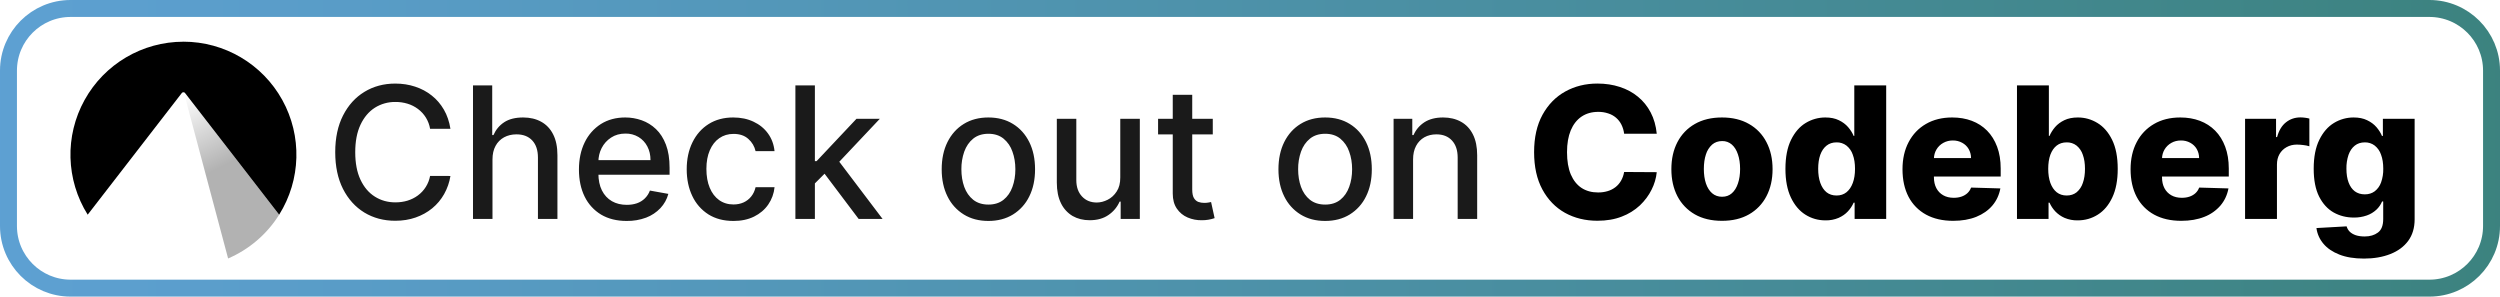
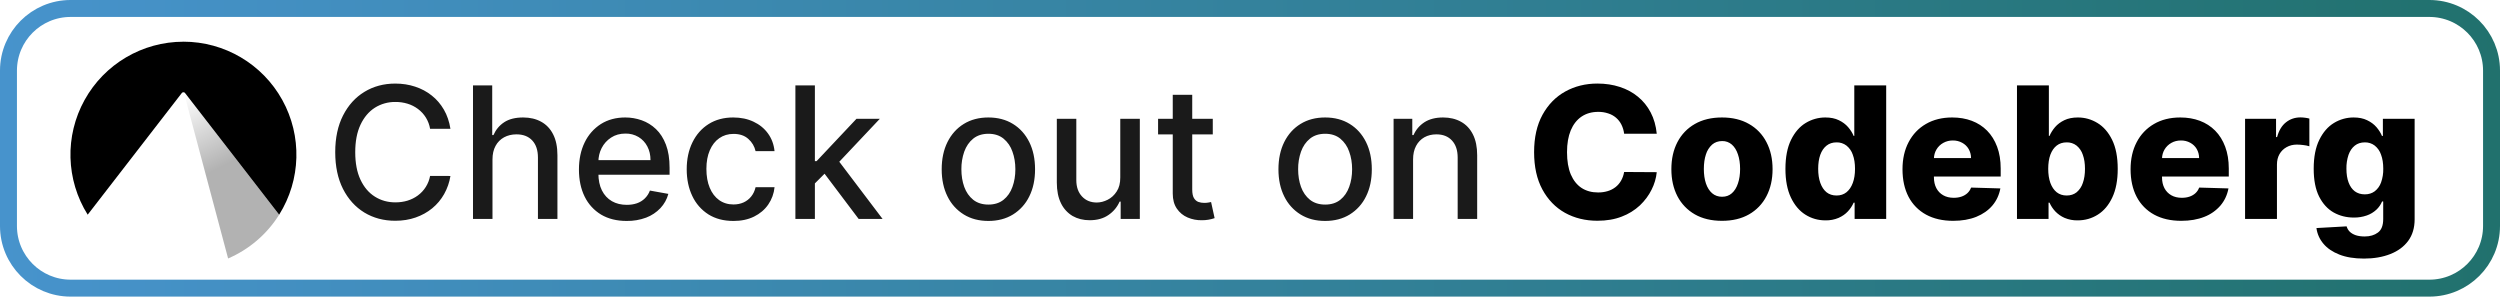
<svg xmlns="http://www.w3.org/2000/svg" width="177" height="21" fill="none" viewBox="0 0 177 21">
  <rect width="177" height="21" fill="currentColor" class="fill" rx="5" />
-   <rect width="175.8" height="19.8" x=".6" y=".6" stroke="url(#paint0_linear_2040_175)" stroke-opacity=".88" stroke-width="1.2" rx="4.4" />
+   <rect width="175.8" height="19.8" x=".6" y=".6" stroke="url(#paint0_linear_2040_175)" stroke-width="1.2" rx="4.4" />
  <g clip-path="url(#clip0_2040_175)">
    <path fill="url(#paint1_linear_2040_175)" d="M13.137 6.686a.09.09 0 0 0-.03.006.07.07 0 0 0-.023.014.05.05 0 0 0-.014.02.04.04 0 0 0-.001.022L16.15 18.3a8 8 0 0 0 3.614-3.098l-6.568-8.49a.064.064 0 0 0-.025-.019.09.09 0 0 0-.035-.007Z" />
    <path fill="currentColor" d="M12.986 2.953A8 8 0 0 0 6.208 15.2l6.67-8.623c.048-.062.168-.062.216 0l6.67 8.624a8 8 0 0 0-6.778-12.25Z" class="base" />
  </g>
  <path fill="currentColor" d="M31.891 9.12h-1.44a2.202 2.202 0 0 0-.863-1.408 2.387 2.387 0 0 0-.734-.37A2.866 2.866 0 0 0 28 7.219a2.67 2.67 0 0 0-1.464.41c-.428.275-.766.676-1.015 1.206-.247.53-.37 1.175-.37 1.939 0 .77.123 1.418.37 1.948.249.53.589.93 1.02 1.2.43.271.915.406 1.454.406.299 0 .582-.04.85-.12.27-.083.515-.204.733-.364a2.212 2.212 0 0 0 .873-1.39l1.44.005a3.855 3.855 0 0 1-.447 1.283 3.54 3.54 0 0 1-.845 1.007c-.342.28-.733.497-1.173.65-.44.154-.92.231-1.44.231-.819 0-1.548-.194-2.188-.581-.64-.391-1.145-.95-1.515-1.676-.366-.726-.549-1.593-.549-2.6 0-1.009.185-1.875.554-2.598.37-.727.874-1.284 1.514-1.672.64-.39 1.368-.586 2.184-.586.502 0 .97.073 1.403.217.437.142.83.351 1.177.628.348.274.636.61.864 1.006.227.394.381.845.461 1.353Zm2.977 2.17v4.21h-1.38V6.045h1.361v3.518h.088c.166-.381.42-.685.762-.91.341-.224.788-.336 1.339-.336.486 0 .91.1 1.274.3.366.2.65.498.85.895.202.394.304.887.304 1.478v4.51h-1.38v-4.344c0-.52-.134-.923-.402-1.21-.268-.289-.64-.434-1.117-.434-.327 0-.619.07-.877.208a1.498 1.498 0 0 0-.605.61c-.145.264-.217.584-.217.96Zm9.496 4.353c-.699 0-1.3-.15-1.805-.448a3.037 3.037 0 0 1-1.163-1.27c-.271-.547-.407-1.189-.407-1.924 0-.727.136-1.367.407-1.92a3.154 3.154 0 0 1 1.144-1.298c.493-.31 1.068-.466 1.727-.466.4 0 .788.066 1.163.198.376.133.713.34 1.011.623.299.284.534.651.707 1.104.172.45.258.995.258 1.639v.489H41.77v-1.034h4.285c0-.363-.074-.685-.222-.965a1.675 1.675 0 0 0-.623-.67 1.741 1.741 0 0 0-.933-.244c-.388 0-.726.095-1.015.286a1.92 1.92 0 0 0-.665.739c-.154.302-.231.63-.231.983v.808c0 .474.083.877.25 1.21.168.332.404.586.706.761.301.173.654.259 1.057.259.261 0 .5-.037.715-.111a1.484 1.484 0 0 0 .919-.9l1.306.235a2.365 2.365 0 0 1-.563 1.011 2.73 2.73 0 0 1-1.01.67 3.785 3.785 0 0 1-1.381.235Zm7.56 0c-.686 0-1.277-.155-1.772-.466a3.087 3.087 0 0 1-1.136-1.297c-.264-.551-.397-1.182-.397-1.893 0-.72.136-1.356.406-1.907.271-.554.653-.986 1.145-1.297.493-.31 1.073-.466 1.74-.466.54 0 1.02.1 1.441.3.422.197.762.474 1.02.83.262.358.417.775.466 1.252h-1.343a1.61 1.61 0 0 0-.508-.859c-.261-.24-.612-.36-1.052-.36-.385 0-.722.102-1.011.305-.287.2-.51.486-.67.858-.16.37-.24.807-.24 1.311 0 .518.079.964.236 1.34.157.375.378.666.664.872.29.206.63.31 1.02.31.262 0 .5-.049.712-.144.215-.099.395-.239.54-.42.148-.182.25-.4.31-.656h1.343a2.61 2.61 0 0 1-.448 1.228c-.25.36-.584.644-1.002.85-.416.206-.903.31-1.463.31Zm5.66-2.548-.01-1.685h.24l2.825-3h1.653l-3.222 3.415h-.217l-1.27 1.27Zm-1.27 2.405V6.045h1.38V15.5h-1.38Zm4.478 0-2.54-3.37.952-.965 3.282 4.335h-1.694Zm9.185.143c-.665 0-1.245-.152-1.74-.457a3.082 3.082 0 0 1-1.154-1.279c-.274-.547-.411-1.188-.411-1.92 0-.736.137-1.379.41-1.93.275-.55.66-.979 1.155-1.283.495-.305 1.076-.457 1.74-.457.665 0 1.245.152 1.74.457.496.304.88.732 1.155 1.283.274.551.41 1.194.41 1.93 0 .732-.136 1.373-.41 1.92a3.082 3.082 0 0 1-1.154 1.28c-.496.304-1.076.456-1.74.456Zm.005-1.159c.43 0 .788-.114 1.07-.341.284-.228.493-.531.629-.91.138-.378.207-.795.207-1.25 0-.453-.069-.869-.207-1.247a2.03 2.03 0 0 0-.628-.919c-.283-.23-.64-.346-1.071-.346-.434 0-.794.115-1.08.346-.284.23-.494.537-.633.919a3.674 3.674 0 0 0-.203 1.246c0 .456.068.873.203 1.251.139.379.35.682.633.91.286.227.646.341 1.08.341Zm9.333-1.925V8.41H80.7V15.5h-1.357v-1.228h-.074a2.213 2.213 0 0 1-.785.946c-.357.25-.801.374-1.334.374-.455 0-.859-.1-1.21-.3a2.108 2.108 0 0 1-.821-.9c-.197-.397-.296-.888-.296-1.473V8.41h1.38v4.344c0 .483.135.868.402 1.154.268.287.616.43 1.044.43.258 0 .515-.065.77-.194.26-.13.473-.325.642-.587.173-.261.257-.593.254-.997Zm6.55-4.15v1.108h-3.873V8.409h3.873ZM83.03 6.71h1.38v6.708c0 .268.04.47.12.605.08.132.184.223.31.272.13.046.27.07.42.07.11 0 .208-.008.29-.024.084-.015.149-.027.195-.037l.25 1.14a2.702 2.702 0 0 1-.896.148 2.428 2.428 0 0 1-1.016-.194 1.742 1.742 0 0 1-.762-.627c-.194-.284-.29-.639-.29-1.067V6.71Zm10.789 8.933c-.665 0-1.245-.152-1.74-.457a3.082 3.082 0 0 1-1.154-1.279c-.274-.547-.411-1.188-.411-1.92 0-.736.137-1.379.41-1.93.274-.55.66-.979 1.155-1.283.495-.305 1.075-.457 1.74-.457s1.245.152 1.74.457c.496.304.88.732 1.155 1.283.273.551.41 1.194.41 1.93 0 .732-.136 1.373-.41 1.92a3.082 3.082 0 0 1-1.154 1.28c-.496.304-1.076.456-1.741.456Zm.005-1.159c.43 0 .788-.114 1.07-.341.284-.228.493-.531.628-.91.139-.378.208-.795.208-1.25 0-.453-.069-.869-.208-1.247a2.03 2.03 0 0 0-.627-.919c-.283-.23-.64-.346-1.071-.346-.434 0-.794.115-1.08.346-.284.23-.495.537-.633.919a3.674 3.674 0 0 0-.203 1.246c0 .456.067.873.203 1.251.138.379.35.682.632.91.287.227.647.341 1.08.341Zm6.222-3.194v4.21h-1.38V8.41h1.324v1.153h.088c.163-.375.418-.677.766-.905.351-.227.793-.341 1.325-.341.483 0 .906.101 1.27.304.363.2.644.499.844.896.2.397.301.888.301 1.473v4.51h-1.381v-4.344c0-.514-.134-.916-.401-1.205-.268-.292-.636-.439-1.104-.439-.32 0-.605.07-.854.208a1.497 1.497 0 0 0-.586.61c-.142.264-.212.584-.212.96Z" class="tagline" />
  <path fill="currentColor" d="M117.298 9.47h-2.309a1.99 1.99 0 0 0-.189-.64 1.555 1.555 0 0 0-.937-.8 2.137 2.137 0 0 0-.706-.11c-.459 0-.854.112-1.187.337-.329.224-.583.55-.762.974-.175.425-.263.938-.263 1.542 0 .628.09 1.154.268 1.579.182.421.436.74.762.955.329.213.718.319 1.168.319a2.3 2.3 0 0 0 .688-.097 1.69 1.69 0 0 0 .549-.282c.16-.126.291-.278.392-.457.105-.181.177-.386.217-.614l2.309.014a3.5 3.5 0 0 1-.365 1.237c-.2.406-.476.777-.826 1.113a3.906 3.906 0 0 1-1.284.794c-.502.197-1.077.295-1.726.295-.856 0-1.622-.188-2.299-.563-.674-.379-1.207-.93-1.598-1.653s-.586-1.603-.586-2.64c0-1.04.198-1.922.595-2.646.398-.723.935-1.272 1.612-1.648.677-.375 1.435-.563 2.276-.563.572 0 1.101.08 1.588.24.486.157.914.388 1.283.693.369.301.669.672.9 1.112.231.44.374.944.43 1.51Zm4.617 6.164c-.745 0-1.385-.152-1.92-.457a3.148 3.148 0 0 1-1.233-1.284c-.286-.55-.429-1.189-.429-1.915 0-.73.143-1.368.429-1.916.289-.551.7-.979 1.233-1.284.535-.307 1.175-.461 1.92-.461.745 0 1.384.154 1.916.461a3.08 3.08 0 0 1 1.233 1.284c.289.548.434 1.186.434 1.916 0 .726-.145 1.365-.434 1.915a3.117 3.117 0 0 1-1.233 1.284c-.532.305-1.171.457-1.916.457Zm.014-1.704c.271 0 .5-.083.688-.249.188-.166.331-.397.429-.692.102-.296.153-.637.153-1.025 0-.394-.051-.739-.153-1.034-.098-.296-.241-.527-.429-.693a1.001 1.001 0 0 0-.688-.25c-.28 0-.517.084-.711.25a1.564 1.564 0 0 0-.438.693c-.099.295-.148.64-.148 1.034 0 .388.049.73.148 1.025.101.295.247.526.438.692.194.166.431.25.711.25Zm7.315 1.672c-.523 0-.999-.136-1.427-.407-.427-.27-.769-.677-1.025-1.218-.255-.542-.383-1.215-.383-2.018 0-.834.133-1.52.397-2.059.265-.538.611-.937 1.039-1.195a2.655 2.655 0 0 1 1.39-.388c.372 0 .691.064.955.194.265.126.483.289.656.489.172.2.303.408.392.623h.046V6.045h2.258V15.5h-2.235v-1.15h-.069a2.217 2.217 0 0 1-.406.614c-.176.191-.396.345-.66.462a2.26 2.26 0 0 1-.928.176Zm.785-1.76c.274 0 .507-.076.701-.23.194-.157.344-.377.448-.66.105-.283.157-.616.157-.998 0-.387-.052-.721-.157-1.001a1.377 1.377 0 0 0-.448-.646 1.107 1.107 0 0 0-.701-.227c-.28 0-.517.077-.711.231-.194.154-.342.37-.443.651-.099.28-.148.61-.148.992s.051.715.152.998c.102.283.248.503.439.66.194.154.431.23.711.23Zm8.255 1.792c-.742 0-1.382-.146-1.92-.439a3.036 3.036 0 0 1-1.238-1.26c-.286-.548-.429-1.199-.429-1.953 0-.732.145-1.372.434-1.92.289-.551.697-.979 1.223-1.284.527-.307 1.147-.461 1.861-.461.505 0 .966.078 1.385.235.418.157.78.39 1.085.697.304.308.541.688.711 1.14.169.45.253.965.253 1.547v.563h-6.163v-1.31h4.063a1.27 1.27 0 0 0-.171-.643 1.16 1.16 0 0 0-.457-.438 1.32 1.32 0 0 0-.66-.162 1.35 1.35 0 0 0-.679.171 1.283 1.283 0 0 0-.66 1.108v1.334c0 .29.057.543.171.762.114.216.275.383.485.503.209.12.458.18.748.18.2 0 .381-.027.544-.083.163-.055.303-.137.42-.244.117-.108.205-.24.264-.397l2.072.06c-.086.464-.275.869-.567 1.214-.29.341-.67.607-1.141.798-.471.188-1.015.282-1.634.282Zm4.518-.134V6.045h2.258v3.578h.046c.092-.215.223-.423.392-.623.173-.2.391-.363.656-.49.268-.129.588-.193.96-.193.493 0 .953.129 1.381.388.43.258.778.657 1.043 1.195.265.539.397 1.225.397 2.06 0 .802-.128 1.475-.383 2.017-.253.541-.594.947-1.025 1.218-.428.271-.903.407-1.427.407a2.26 2.26 0 0 1-.928-.176 2.03 2.03 0 0 1-.66-.462 2.217 2.217 0 0 1-.406-.614h-.069v1.15h-2.235Zm2.212-3.546c0 .382.051.715.152.998.105.283.254.503.448.66.197.154.432.23.706.23.277 0 .513-.076.707-.23a1.43 1.43 0 0 0 .438-.66c.102-.283.152-.616.152-.998 0-.381-.05-.712-.152-.992a1.4 1.4 0 0 0-.438-.65 1.091 1.091 0 0 0-.707-.232c-.277 0-.512.076-.706.226-.194.151-.343.367-.448.647-.101.28-.152.614-.152 1.002Zm9.418 3.68c-.741 0-1.381-.146-1.92-.439a3.033 3.033 0 0 1-1.237-1.26c-.286-.548-.43-1.199-.43-1.953 0-.732.145-1.372.434-1.92a3.14 3.14 0 0 1 1.224-1.284c.526-.307 1.146-.461 1.86-.461.505 0 .967.078 1.385.235.419.157.78.39 1.085.697.305.308.542.688.711 1.14.169.45.254.965.254 1.547v.563h-6.163v-1.31h4.062a1.279 1.279 0 0 0-.17-.643 1.167 1.167 0 0 0-.457-.438 1.32 1.32 0 0 0-.661-.162c-.252 0-.478.057-.678.171a1.282 1.282 0 0 0-.66 1.108v1.334c0 .29.057.543.17.762.114.216.276.383.485.503.209.12.459.18.748.18.2 0 .382-.027.545-.083.163-.055.303-.137.42-.244.117-.108.205-.24.263-.397l2.073.06c-.086.464-.276.869-.568 1.214a2.873 2.873 0 0 1-1.14.798c-.471.188-1.016.282-1.635.282Zm4.519-.134V8.41h2.193v1.292h.074c.129-.468.34-.816.632-1.044.292-.23.632-.346 1.02-.346.105 0 .213.008.323.023.111.013.214.033.31.06v1.962a2.18 2.18 0 0 0-.425-.087 3.765 3.765 0 0 0-.462-.033c-.267 0-.509.06-.724.18a1.29 1.29 0 0 0-.504.494c-.12.21-.18.456-.18.739v3.85h-2.257Zm8.409 2.807c-.674 0-1.251-.094-1.731-.282-.481-.188-.858-.444-1.131-.77a2.13 2.13 0 0 1-.494-1.109l2.137-.12c.04.145.114.271.222.379.11.107.254.19.429.25.178.058.388.087.628.087.378 0 .691-.093.937-.277.249-.182.374-.5.374-.956v-1.246h-.079a1.67 1.67 0 0 1-.406.586 1.927 1.927 0 0 1-.678.406 2.67 2.67 0 0 1-.924.148c-.517 0-.991-.12-1.422-.36-.427-.243-.771-.619-1.029-1.127-.256-.51-.383-1.167-.383-1.97 0-.829.132-1.51.397-2.046.264-.538.611-.937 1.038-1.195a2.655 2.655 0 0 1 1.39-.388c.372 0 .691.064.956.194.267.126.487.289.66.489.172.2.303.408.392.623h.065V8.41h2.248v7.119c0 .6-.151 1.106-.452 1.519-.302.412-.724.724-1.265.937-.542.215-1.168.323-1.879.323Zm.069-4.547c.274 0 .508-.073.702-.217a1.37 1.37 0 0 0 .448-.624 2.72 2.72 0 0 0 .156-.974c0-.384-.052-.715-.156-.992a1.384 1.384 0 0 0-.448-.646 1.11 1.11 0 0 0-.702-.227c-.28 0-.517.077-.711.231-.194.154-.342.37-.443.651a2.926 2.926 0 0 0-.148.983c0 .379.051.704.153.974.101.271.247.479.438.624.194.144.431.217.711.217Z" class="base" />
  <defs>
    <linearGradient id="paint0_linear_2040_175" x1="0" x2="177" y1="10.5" y2="10.5" gradientUnits="userSpaceOnUse">
      <stop stop-color="#4793CC" />
      <stop offset="1" stop-color="#21716D" />
    </linearGradient>
    <linearGradient id="paint1_linear_2040_175" x1="13.137" x2="18.28" y1="6.686" y2="16.951" gradientUnits="userSpaceOnUse">
      <stop class="base" stop-color="currentColor" stop-opacity="0" />
      <stop class="base" offset=".495" stop-color="currentColor" stop-opacity=".3" />
      <stop class="base" offset="1" stop-color="currentColor" stop-opacity=".3" />
    </linearGradient>
    <clipPath id="clip0_2040_175">
      <path fill="currentColor" d="M5 2.5h16v16H5z" class="base" />
    </clipPath>
  </defs>
  <style>.fill{color:#fff}.base{color:#000}.tagline{color:#1a1a1a}@media (prefers-color-scheme:dark){.fill{color:#000}.base{color:#fff}.tagline{color:#e8e8e8}}</style>
</svg>
